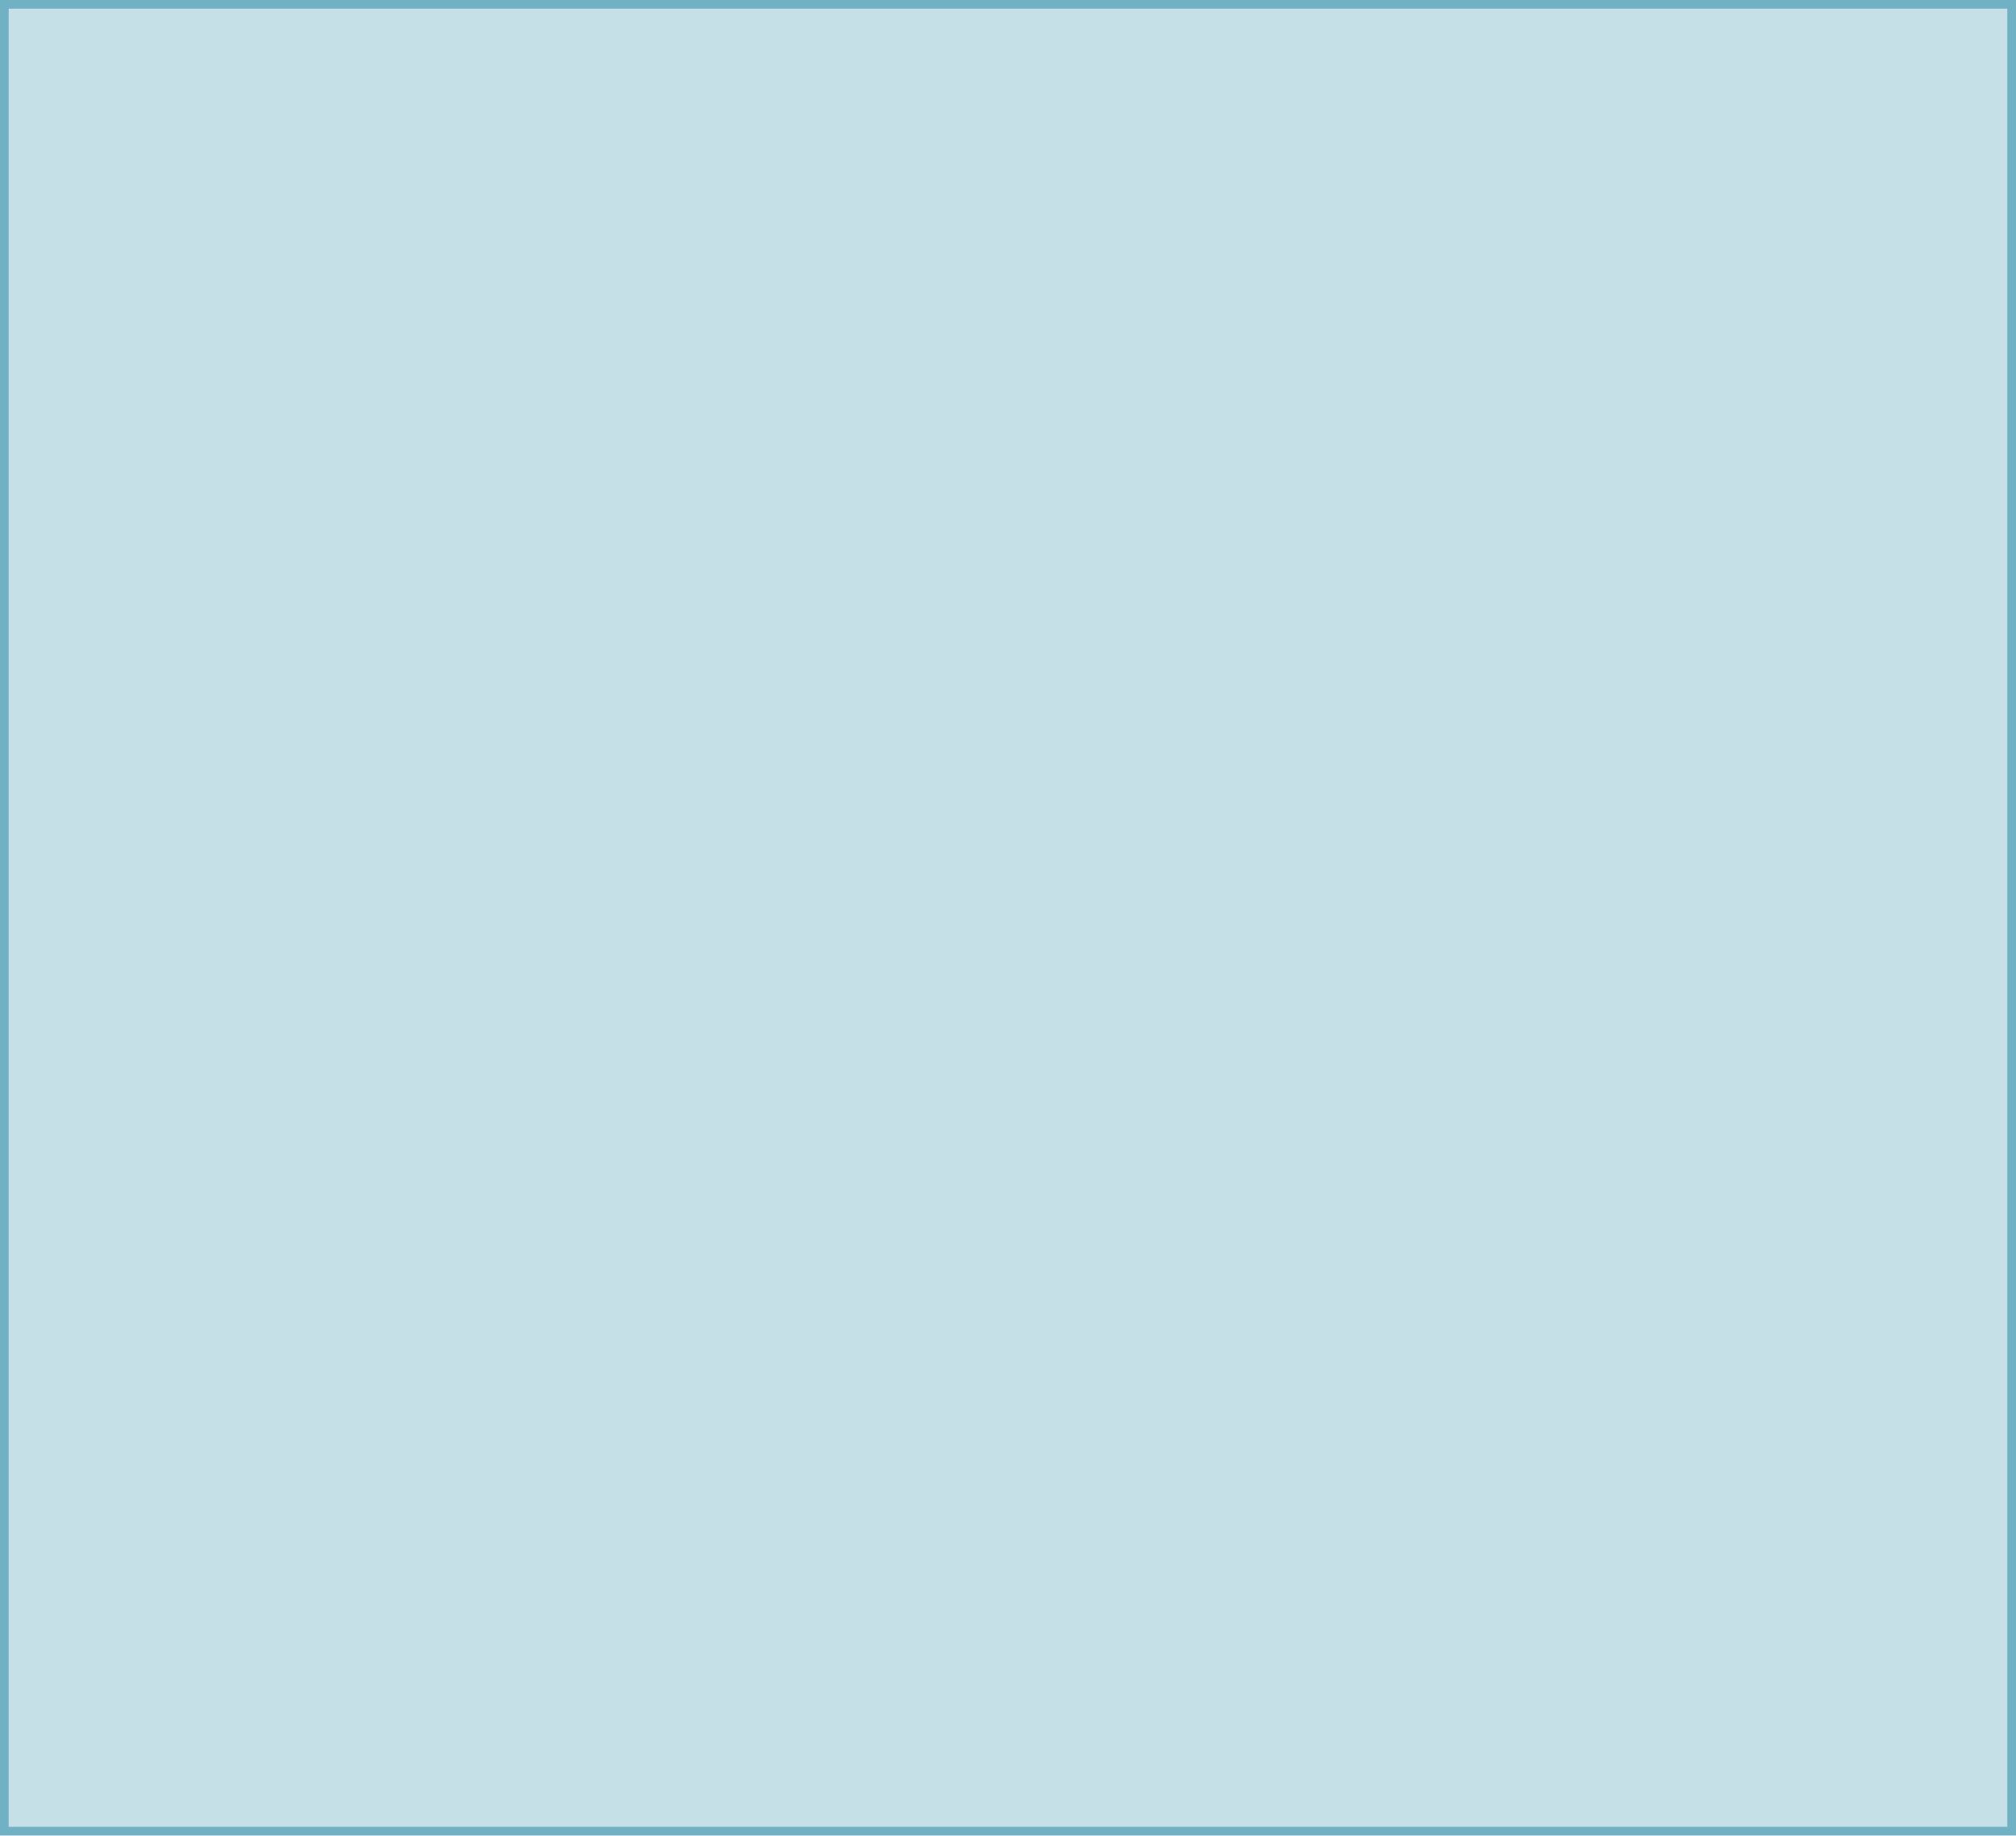
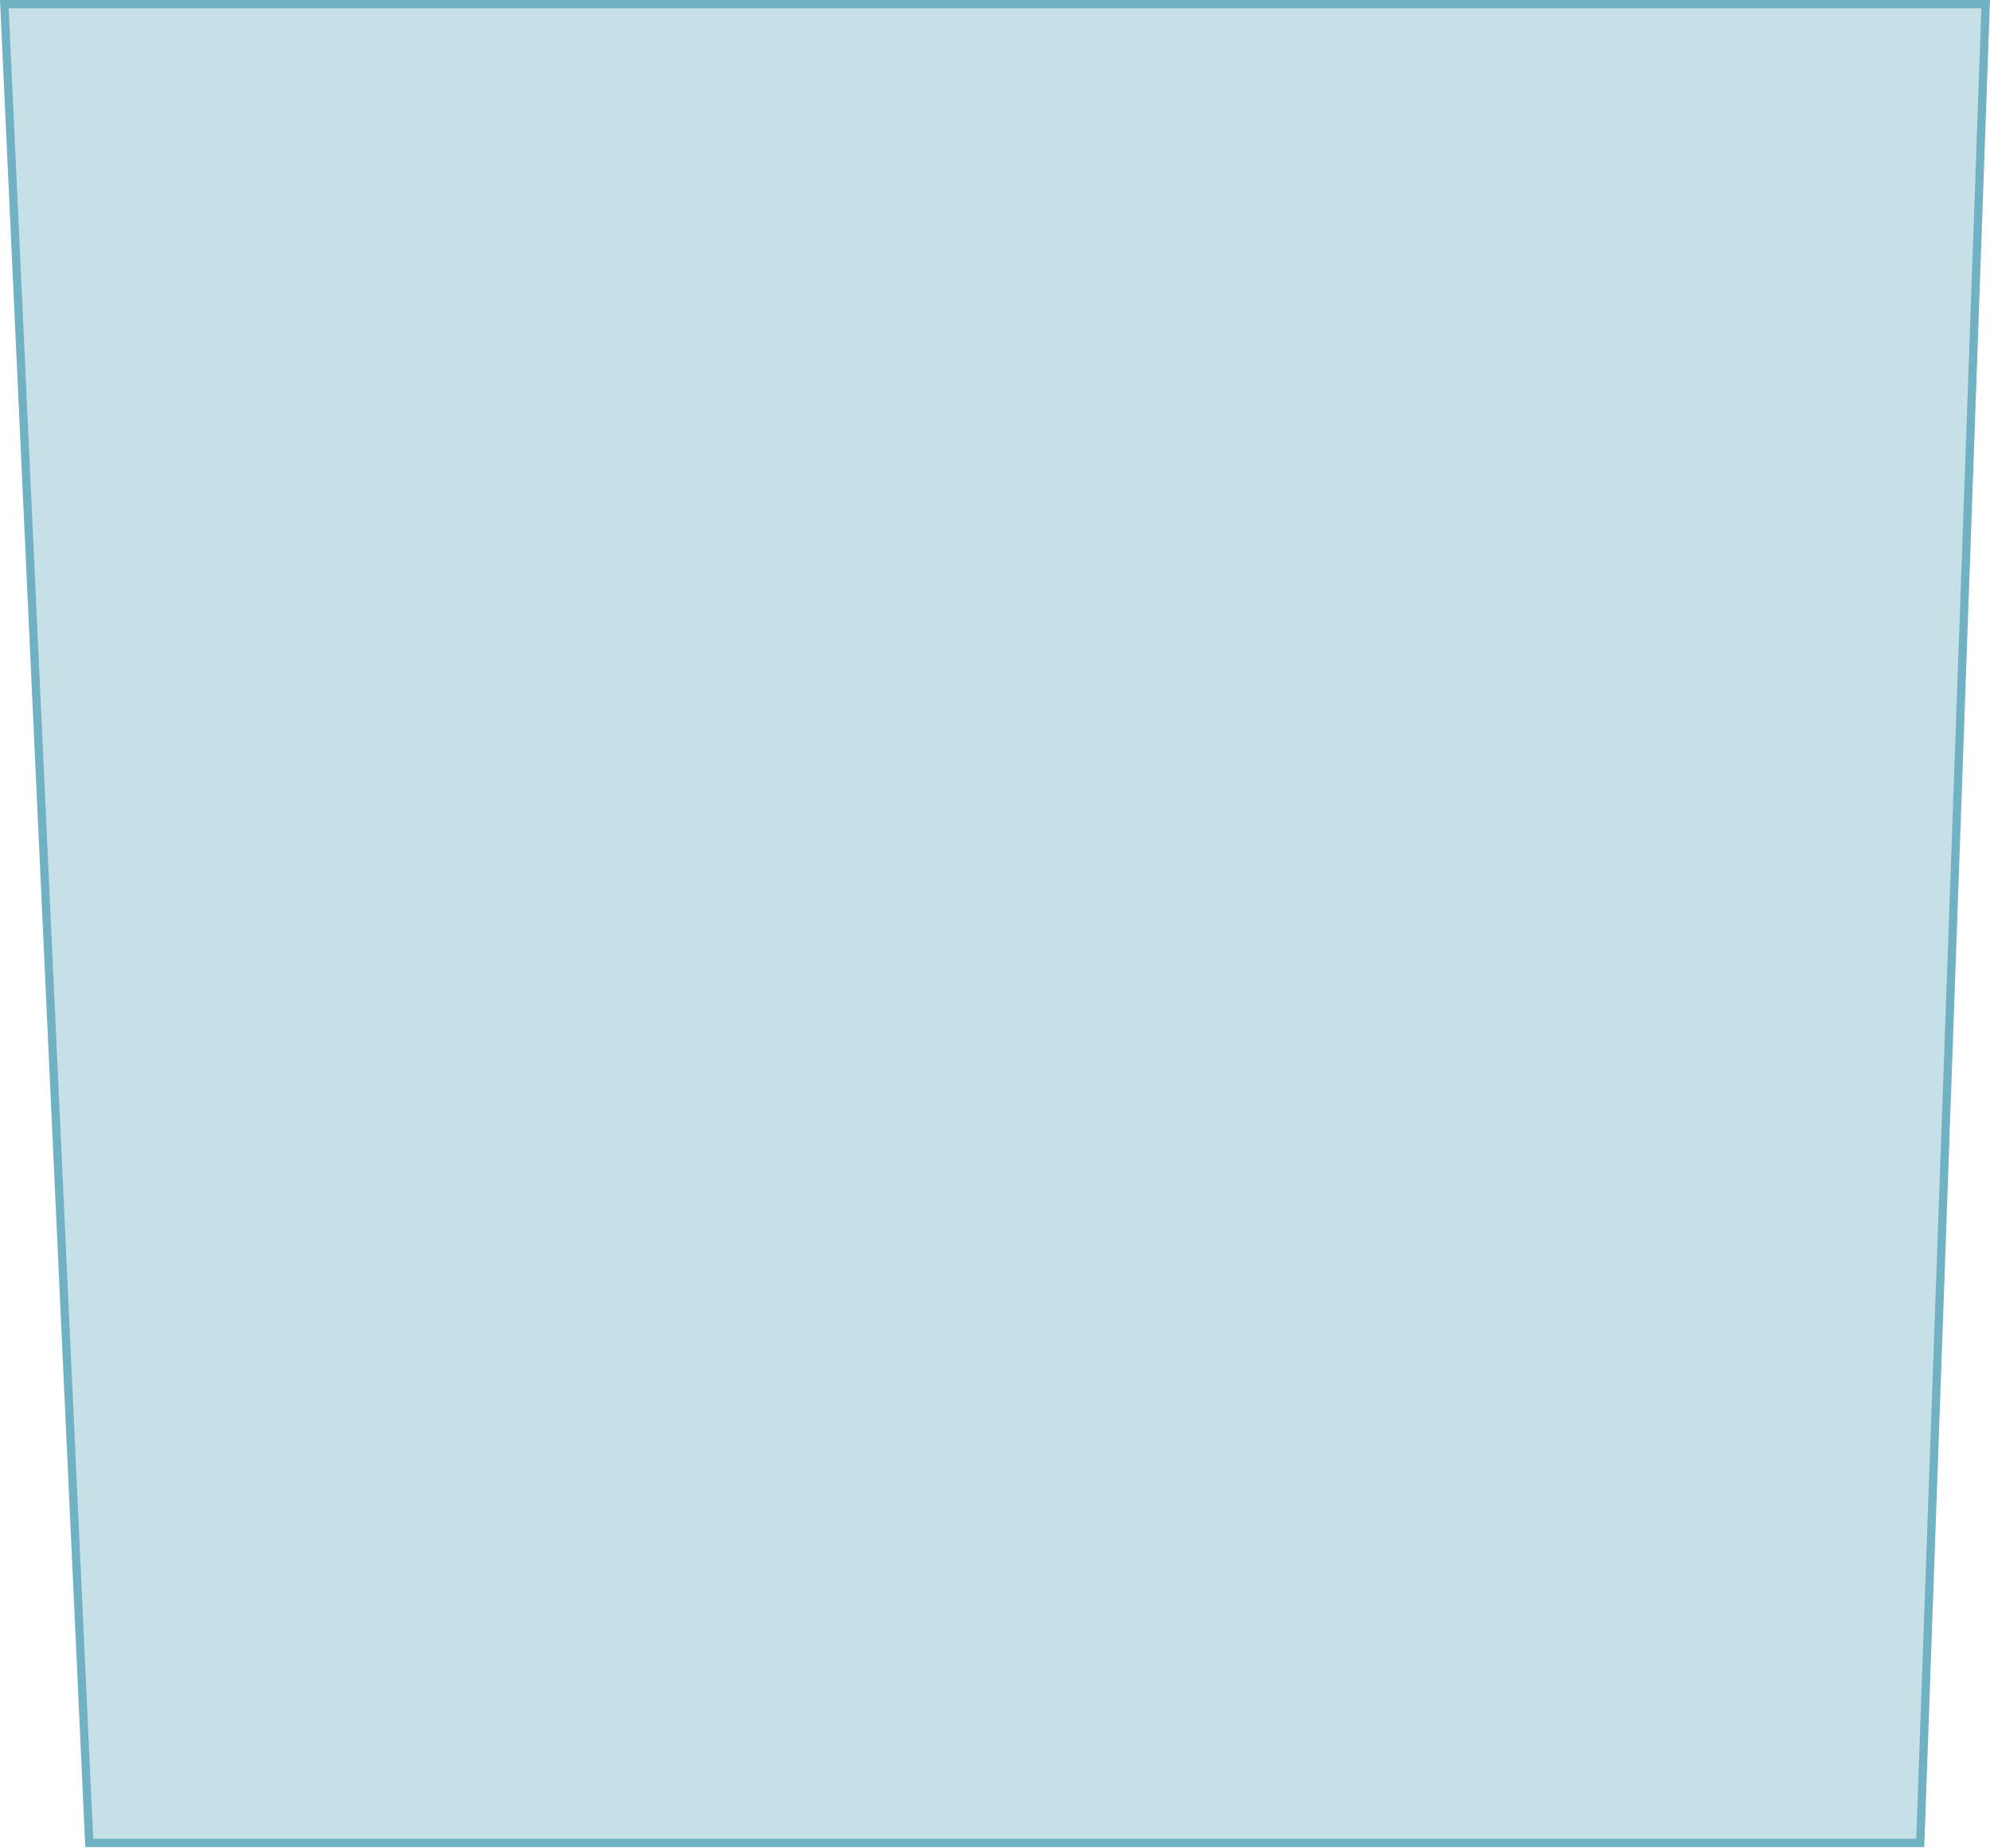
- <svg xmlns="http://www.w3.org/2000/svg" width="626" height="570" viewBox="0 0 626 570" fill="none">
-   <rect x="1.35" y="1.35" width="623.3" height="567.3" fill="#71B1C4" fill-opacity="0.4" stroke="#71B1C4" stroke-width="2.7" />
+ <svg xmlns="http://www.w3.org/2000/svg" width="658" height="611" viewBox="0 0 658 611" fill="none">
+   <path d="M656.575 1.371L634.936 609.469H29.509L1.436 1.371H656.575Z" fill="#71B1C4" fill-opacity="0.4" stroke="#71B1C4" stroke-width="2.742" />
</svg>
